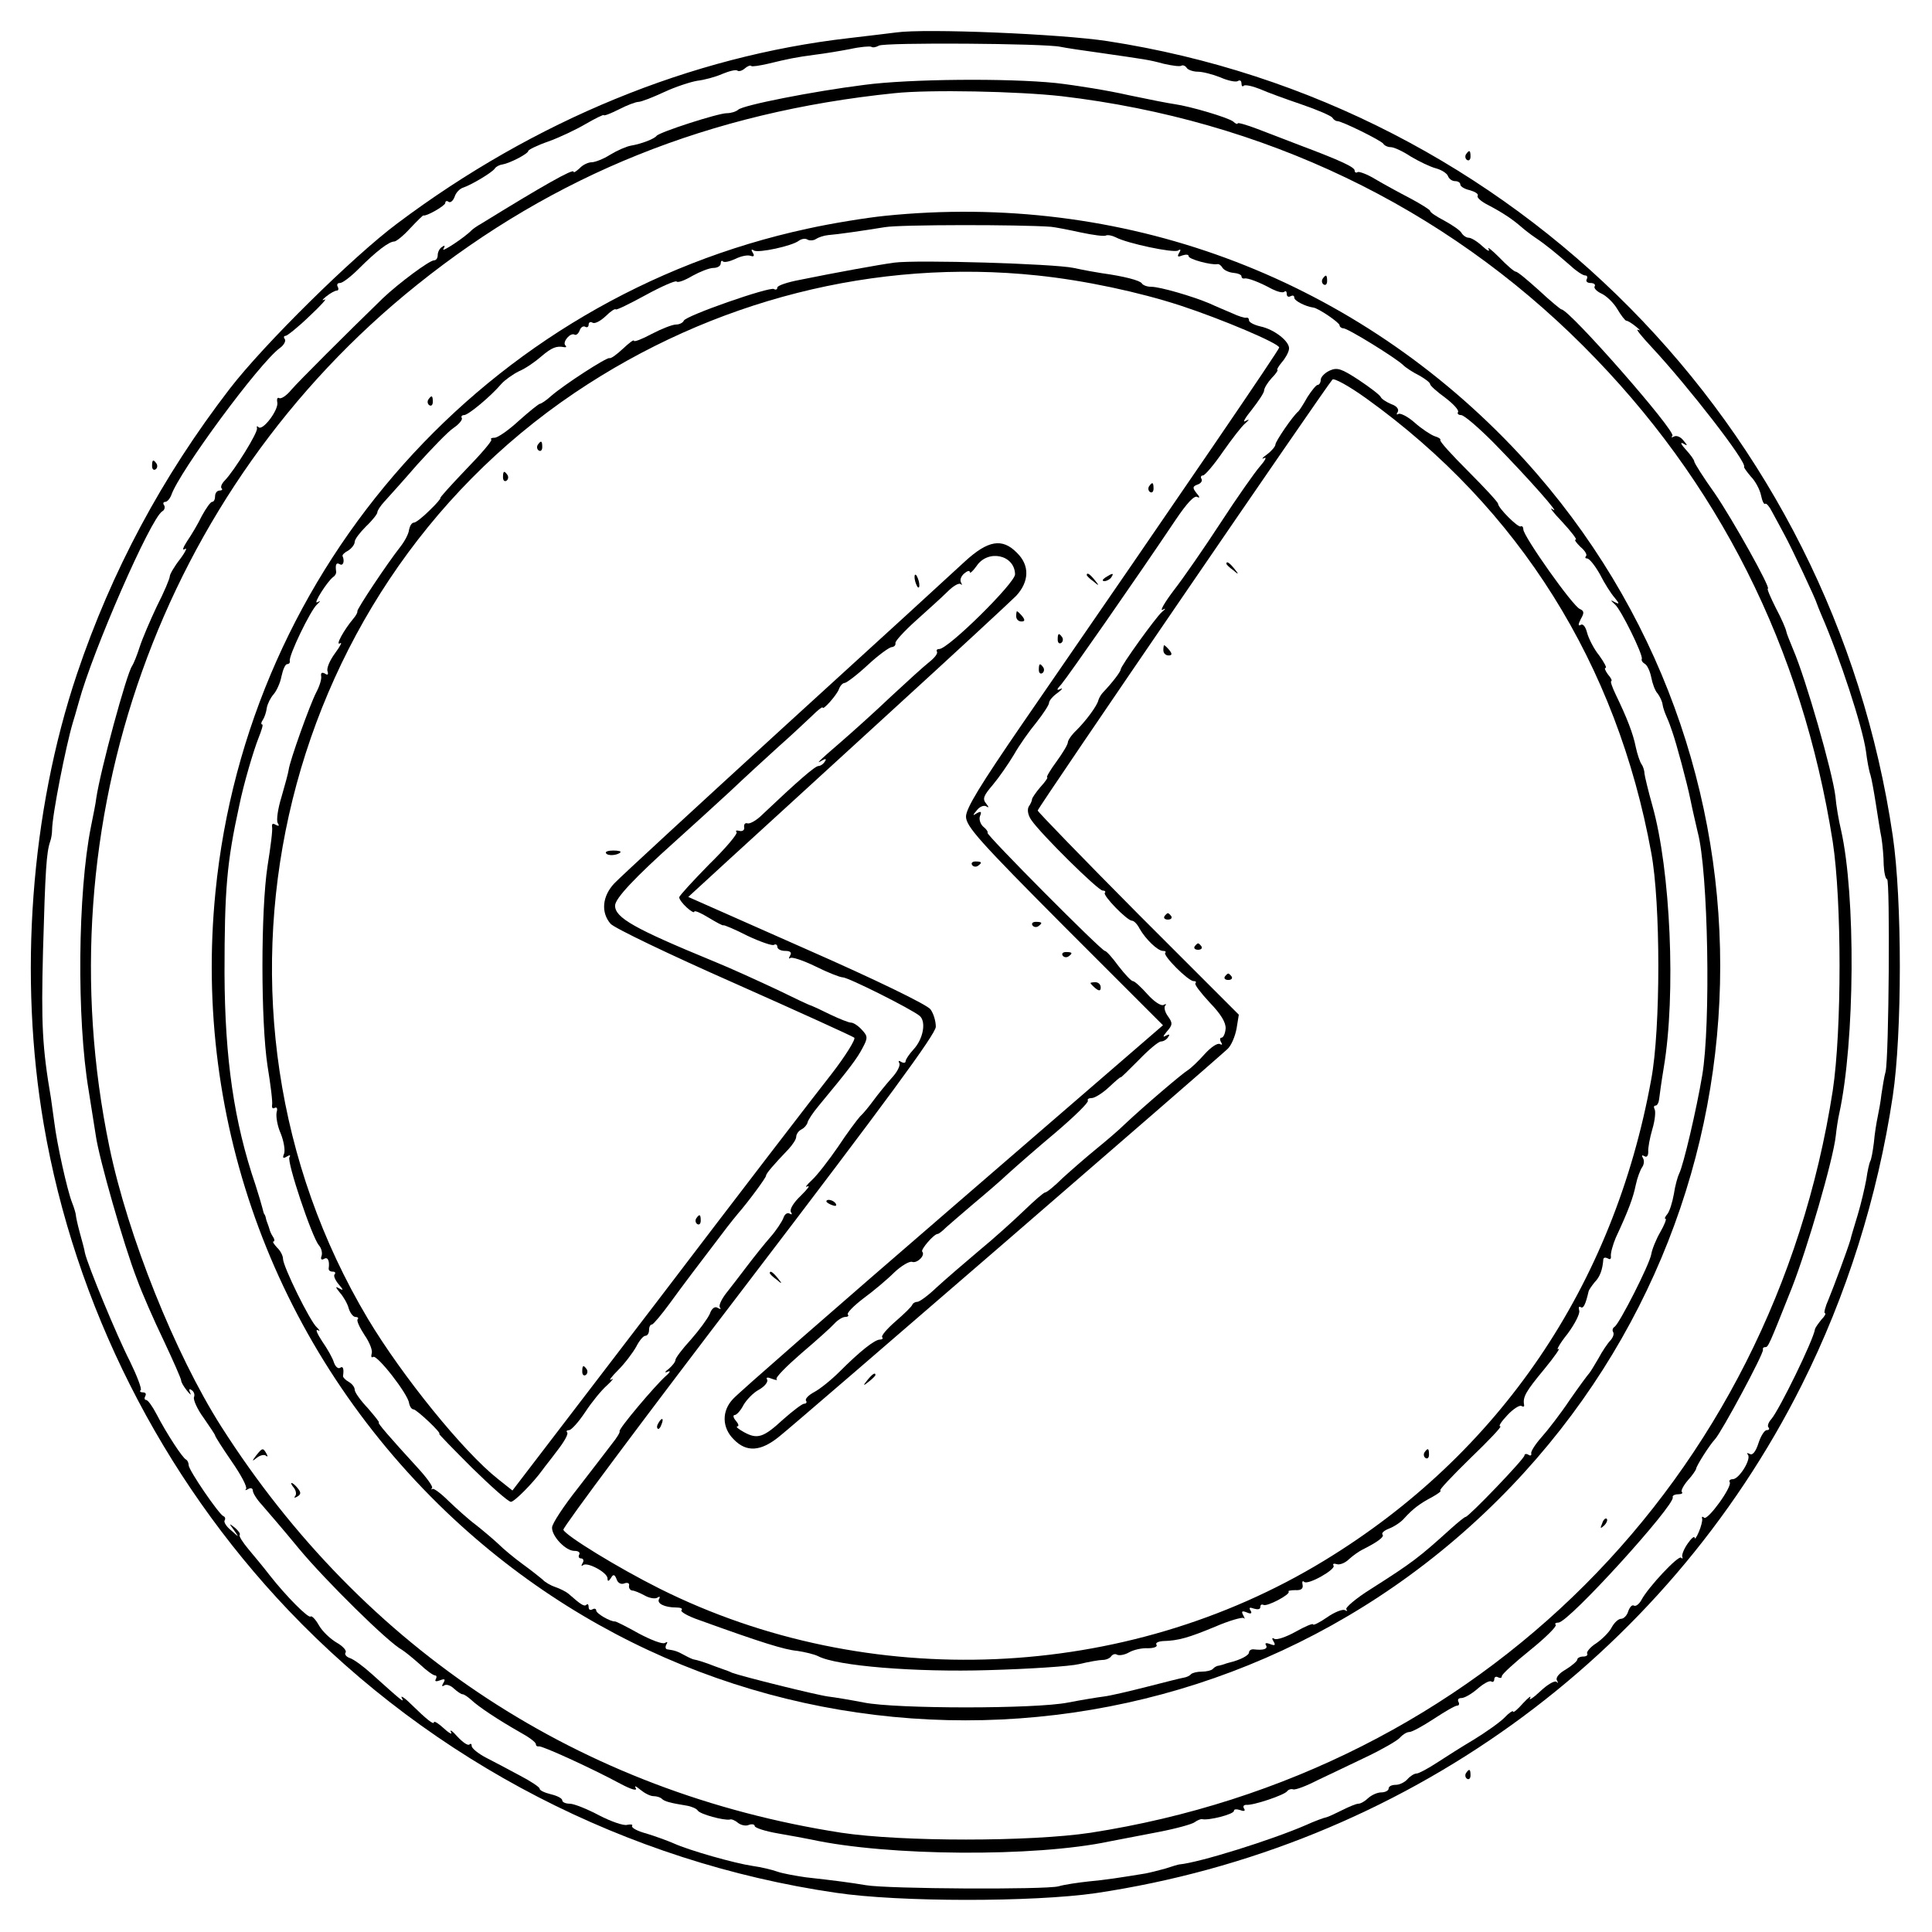
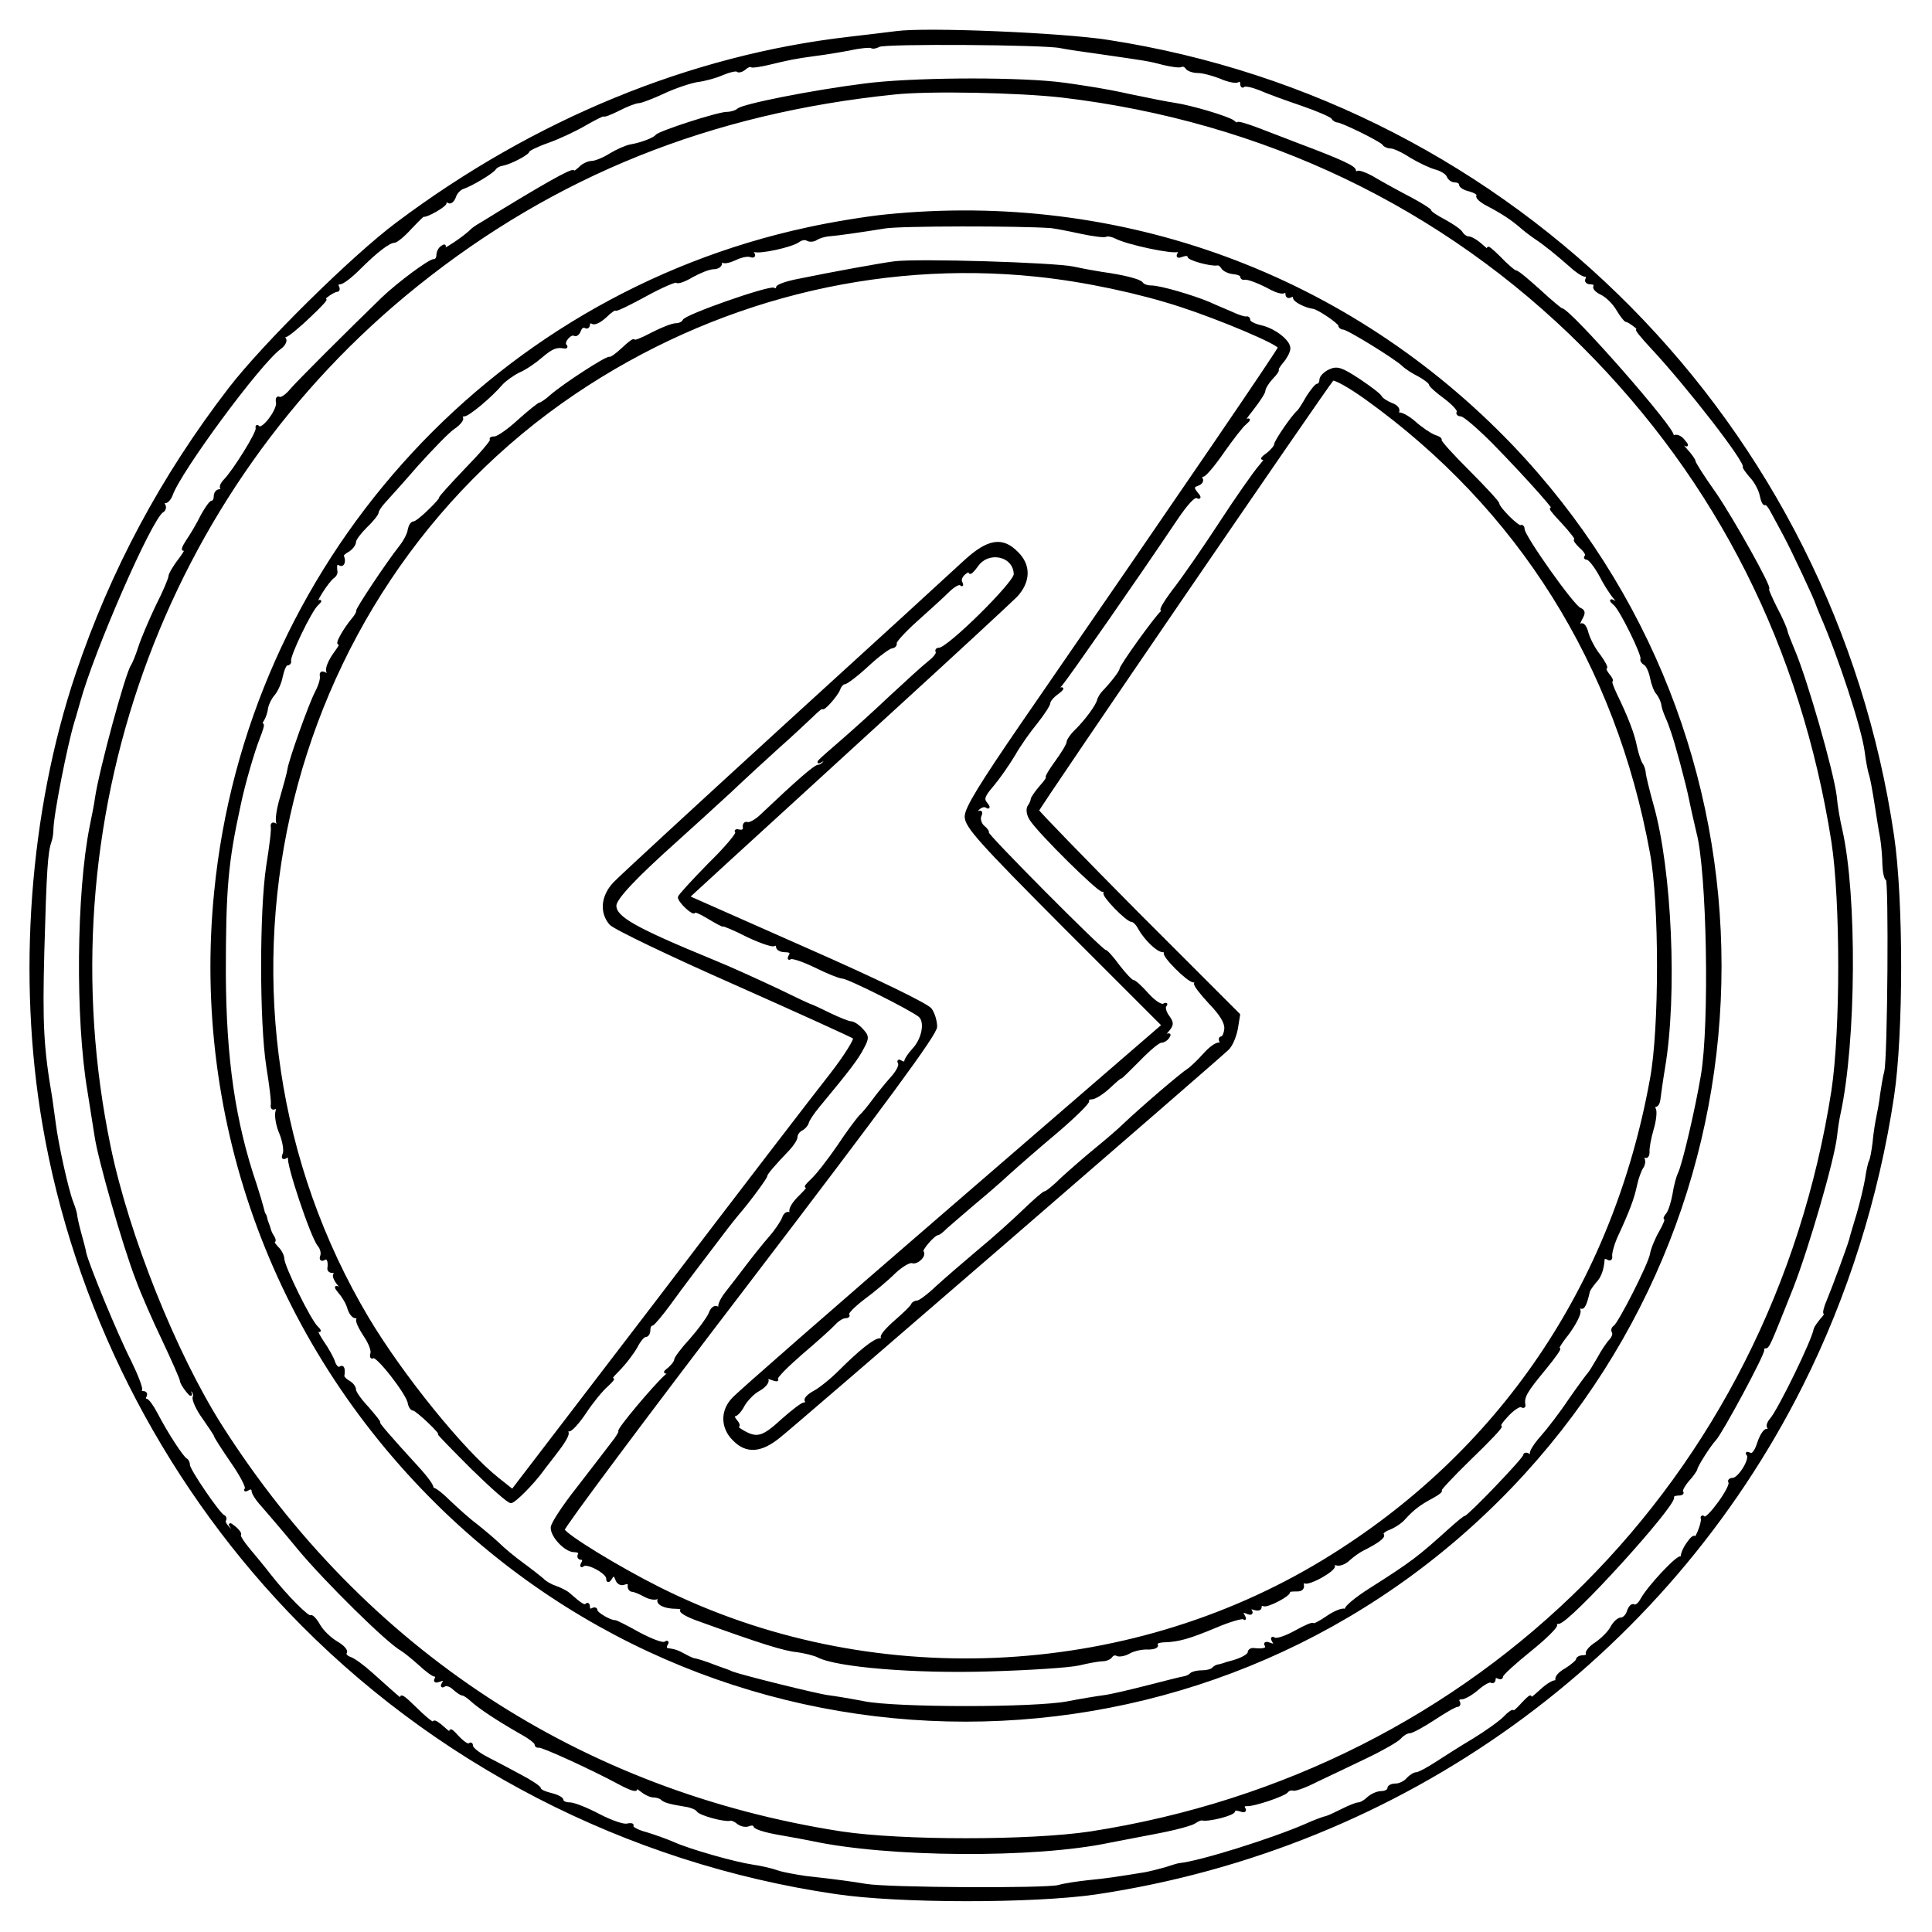
- <svg xmlns="http://www.w3.org/2000/svg" version="1.0" width="512pt" height="512pt" viewBox="0 0 512 512" preserveAspectRatio="xMidYMid meet">
-   <g transform="translate(0,512) scale(0.1,-0.1)" fill="#000000" stroke="none">
+ <svg xmlns="http://www.w3.org/2000/svg" width="512" height="512" viewBox="0 0 512 512" preserveAspectRatio="xMidYMid meet">
+   <g transform="translate(0,512) scale(0.1,-0.1)" fill="#000000" stroke="#000000" stroke-width="7" stroke-linejoin="round" stroke-linecap="round" shape-rendering="geometricPrecision">
    <path d="M2375 5034 c-16 -2 -73 -9 -125 -15 -419 -48 -833 -218 -1197 -491 -118 -88 -354 -321 -444 -438 -180 -234 -313 -483 -405 -756 -123 -366 -155 -803 -88 -1194 82 -478 311 -933 649 -1288 382 -401 896 -667 1450 -748 166 -25 523 -25 689 -1 811 121 1507 621 1871 1347 118 235 201 498 241 765 25 166 25 521 0 690 -160 1088 -1003 1940 -2081 2106 -123 19 -483 34 -560 23z m435 -38 c14 -3 61 -10 105 -16 124 -18 128 -18 169 -29 22 -5 43 -8 47 -5 4 2 10 0 14 -6 3 -5 17 -10 29 -10 13 0 40 -7 60 -15 20 -9 41 -13 46 -10 6 4 10 1 10 -6 0 -7 3 -10 6 -6 4 3 23 -1 43 -9 20 -9 70 -27 111 -41 41 -14 78 -30 81 -35 3 -5 9 -9 13 -9 10 1 116 -51 122 -60 3 -5 12 -9 20 -9 8 0 32 -11 53 -25 22 -13 51 -27 66 -31 15 -4 29 -13 32 -20 3 -8 11 -14 19 -14 8 0 14 -4 14 -9 0 -5 11 -12 25 -15 14 -4 24 -10 21 -15 -3 -4 9 -15 27 -24 40 -21 65 -38 87 -57 9 -8 27 -22 39 -30 27 -18 55 -41 94 -75 15 -14 32 -25 38 -25 5 0 7 -4 4 -10 -3 -5 1 -10 10 -10 9 0 14 -4 11 -9 -3 -4 5 -13 18 -19 13 -6 32 -24 42 -41 10 -17 21 -31 24 -31 4 0 15 -7 26 -16 10 -8 13 -12 5 -8 -8 4 9 -17 37 -47 95 -102 252 -304 244 -316 -1 -2 7 -13 18 -26 12 -12 24 -35 27 -50 3 -15 8 -25 11 -22 3 2 11 -7 18 -21 8 -14 23 -43 34 -63 18 -33 82 -169 85 -181 1 -3 6 -16 12 -30 48 -110 109 -296 118 -361 3 -24 8 -52 12 -63 3 -10 9 -43 14 -75 5 -31 11 -72 15 -91 3 -19 6 -52 6 -72 1 -21 5 -38 9 -38 8 0 5 -473 -4 -510 -4 -14 -8 -41 -11 -60 -2 -19 -7 -46 -10 -60 -3 -14 -8 -44 -10 -68 -3 -24 -7 -46 -10 -50 -2 -4 -7 -25 -10 -47 -4 -22 -14 -65 -23 -95 -9 -30 -18 -59 -19 -65 -8 -27 -44 -124 -58 -158 -9 -20 -13 -37 -10 -37 4 0 0 -8 -9 -17 -8 -10 -16 -21 -17 -25 -4 -29 -95 -215 -116 -239 -8 -9 -11 -19 -7 -22 3 -4 1 -7 -5 -7 -6 0 -16 -16 -22 -35 -7 -22 -16 -33 -23 -28 -7 3 -9 3 -5 -2 10 -11 -23 -65 -40 -65 -7 0 -11 -4 -8 -8 7 -12 -59 -103 -68 -94 -4 4 -7 3 -5 -3 1 -5 -3 -21 -9 -35 -6 -14 -11 -21 -11 -15 -1 5 -9 -2 -18 -15 -10 -14 -16 -29 -15 -35 2 -5 1 -7 -3 -3 -7 7 -87 -78 -105 -112 -6 -11 -15 -18 -20 -15 -5 3 -11 -4 -15 -15 -3 -11 -12 -20 -19 -20 -7 0 -18 -10 -25 -23 -6 -12 -25 -31 -41 -42 -16 -10 -26 -23 -24 -27 3 -4 -2 -8 -10 -8 -9 0 -16 -4 -16 -8 0 -4 -14 -16 -30 -26 -18 -10 -28 -22 -24 -29 4 -7 3 -9 -1 -4 -5 4 -24 -7 -43 -25 -19 -18 -32 -26 -27 -18 4 8 -4 2 -19 -14 -14 -16 -26 -26 -26 -22 0 4 -11 -3 -23 -16 -13 -13 -50 -39 -81 -58 -32 -19 -76 -47 -99 -62 -23 -15 -47 -28 -53 -28 -6 0 -17 -7 -24 -15 -7 -8 -21 -15 -31 -15 -11 0 -19 -4 -19 -10 0 -5 -9 -10 -19 -10 -11 0 -26 -7 -35 -15 -8 -8 -20 -15 -26 -15 -6 0 -25 -8 -43 -17 -18 -9 -37 -18 -42 -19 -6 -1 -31 -10 -55 -21 -90 -39 -281 -99 -335 -104 -2 0 -19 -5 -37 -11 -18 -5 -42 -11 -53 -13 -67 -11 -106 -17 -150 -21 -27 -3 -63 -8 -80 -13 -35 -9 -451 -7 -510 3 -42 7 -79 12 -160 21 -27 4 -61 10 -75 15 -14 5 -43 12 -65 15 -48 7 -168 41 -210 60 -16 7 -49 19 -72 26 -23 6 -40 15 -38 20 3 4 -3 5 -13 3 -9 -3 -43 9 -74 25 -32 17 -67 31 -78 31 -11 0 -20 4 -20 9 0 5 -13 12 -30 16 -16 4 -30 10 -30 15 0 4 -24 20 -53 35 -28 15 -69 37 -89 47 -21 11 -38 25 -38 31 0 6 -3 7 -6 4 -4 -4 -18 6 -32 21 -13 15 -21 20 -17 12 5 -8 -4 -4 -18 9 -15 14 -27 21 -27 17 0 -8 -18 6 -62 49 -17 17 -28 23 -23 15 8 -15 -2 -6 -80 64 -22 20 -48 39 -58 42 -9 3 -15 10 -11 15 3 5 -8 17 -24 26 -17 10 -38 30 -47 46 -9 16 -19 26 -22 23 -6 -5 -64 53 -108 109 -16 21 -42 52 -57 70 -15 18 -25 34 -23 37 3 3 -3 11 -12 19 -17 13 -17 13 -3 -6 14 -20 14 -20 -7 -1 -13 10 -20 22 -18 26 3 5 2 10 -3 12 -12 5 -92 122 -92 135 0 6 -3 13 -7 15 -9 4 -51 68 -78 120 -11 21 -23 38 -28 38 -4 0 -5 5 -2 10 3 6 1 10 -6 10 -7 0 -10 3 -6 6 3 4 -10 38 -29 77 -34 66 -112 255 -119 287 -1 8 -8 33 -14 55 -6 22 -10 42 -10 45 0 3 -4 18 -10 33 -13 33 -40 155 -47 212 -3 22 -7 51 -9 65 -23 134 -26 196 -21 390 6 214 9 261 19 290 3 8 5 22 5 30 0 39 37 225 55 285 2 6 9 30 16 55 37 136 190 486 221 505 6 3 8 11 5 16 -4 5 -2 9 3 9 5 0 12 8 16 18 21 62 233 350 288 390 10 7 16 18 13 23 -4 5 -3 9 2 9 4 0 33 23 63 52 30 28 48 48 40 44 -8 -4 -6 0 4 8 11 9 24 16 29 16 4 0 5 5 2 10 -3 6 -1 10 6 10 7 0 29 17 50 38 47 47 80 72 94 72 5 0 25 16 42 35 18 19 34 35 35 34 8 -3 58 26 58 33 0 5 4 7 9 3 5 -3 12 3 16 14 3 10 13 21 23 24 21 7 75 39 83 50 3 5 12 10 20 11 22 4 69 29 69 36 0 3 24 15 53 25 28 10 73 31 100 47 26 15 47 25 47 23 0 -3 18 4 40 15 21 11 45 20 52 20 7 0 38 12 68 26 30 14 70 27 88 30 18 2 48 10 66 18 19 8 37 12 40 9 3 -3 12 -1 19 5 8 7 16 10 18 7 3 -2 22 1 44 6 54 13 72 17 125 24 25 3 67 10 93 15 27 6 52 8 56 6 4 -3 13 -1 20 3 14 9 440 6 481 -3z" />
    <path d="M2290 4895 c-135 -17 -323 -54 -334 -66 -6 -5 -19 -9 -30 -9 -23 0 -178 -50 -186 -60 -6 -8 -39 -21 -68 -26 -12 -2 -37 -13 -55 -24 -17 -11 -40 -20 -49 -20 -9 0 -24 -7 -32 -16 -9 -8 -16 -13 -16 -9 0 9 -83 -38 -245 -138 -11 -6 -22 -14 -25 -17 -18 -19 -82 -61 -75 -50 5 9 4 11 -3 6 -7 -4 -12 -14 -12 -22 0 -8 -4 -14 -10 -14 -12 0 -94 -61 -135 -100 -100 -97 -223 -220 -243 -243 -12 -15 -27 -25 -32 -22 -5 3 -7 -3 -5 -12 3 -20 -39 -76 -50 -65 -4 4 -5 3 -4 -3 3 -11 -60 -112 -85 -138 -8 -8 -12 -17 -9 -21 4 -3 1 -6 -5 -6 -7 0 -12 -7 -12 -15 0 -8 -3 -15 -8 -15 -4 0 -16 -17 -27 -37 -10 -21 -28 -51 -39 -67 -11 -17 -14 -26 -6 -21 7 5 2 -7 -13 -27 -15 -19 -27 -40 -27 -45 0 -6 -15 -42 -34 -79 -18 -38 -39 -87 -46 -109 -7 -22 -16 -44 -20 -50 -14 -19 -84 -276 -95 -351 -1 -11 -8 -45 -14 -75 -35 -175 -38 -509 -6 -699 8 -52 17 -106 19 -120 8 -58 74 -290 109 -380 13 -36 45 -109 71 -163 25 -53 46 -101 46 -105 0 -5 7 -17 16 -28 8 -10 12 -13 8 -5 -4 9 -3 12 4 7 6 -4 9 -12 6 -19 -2 -7 9 -32 26 -55 16 -23 30 -44 30 -46 0 -3 20 -34 44 -69 25 -36 42 -68 38 -73 -4 -4 -1 -4 6 0 6 4 12 2 12 -4 0 -7 11 -24 24 -38 13 -15 58 -67 99 -117 69 -83 236 -248 272 -267 8 -5 29 -22 47 -38 18 -17 36 -30 41 -30 4 0 5 -4 2 -10 -4 -6 1 -7 11 -3 13 5 15 3 9 -7 -5 -8 -4 -11 3 -6 6 3 17 -1 25 -9 9 -8 19 -15 23 -15 4 0 14 -7 23 -15 19 -18 70 -52 128 -85 24 -13 43 -27 43 -32 0 -4 3 -7 8 -6 8 2 136 -56 216 -99 28 -15 45 -20 41 -12 -5 8 0 6 12 -4 11 -9 26 -17 35 -17 8 0 18 -3 22 -7 7 -7 22 -11 65 -18 13 -2 27 -8 30 -13 6 -10 70 -27 85 -24 4 2 14 -2 22 -9 8 -6 21 -9 29 -5 8 3 15 1 15 -3 0 -5 28 -14 63 -20 34 -6 73 -13 87 -16 202 -44 592 -47 790 -5 25 5 83 16 130 25 47 9 90 21 96 26 7 5 16 9 20 8 17 -4 84 13 84 22 0 5 7 5 17 2 10 -4 14 -2 10 4 -4 6 -1 10 6 10 18 -2 101 26 108 36 3 4 10 7 16 5 6 -2 35 9 64 24 30 14 88 42 130 62 42 20 82 43 89 51 7 8 18 15 25 15 7 0 36 16 65 35 29 19 56 35 62 35 5 0 6 5 3 10 -3 6 0 10 8 10 8 0 27 11 42 24 16 14 32 23 37 20 4 -3 8 0 8 6 0 6 5 8 10 5 6 -3 10 -2 10 3 0 5 34 36 75 69 41 33 71 63 68 67 -4 3 0 6 7 6 27 0 309 311 303 332 -2 4 5 8 14 8 9 0 14 3 10 6 -3 3 4 17 16 31 12 13 22 28 22 31 1 8 35 62 50 78 17 18 130 228 127 237 -1 4 1 7 6 7 8 0 9 2 71 158 41 105 109 338 116 402 2 19 6 45 9 58 42 193 44 579 5 752 -6 25 -13 65 -15 90 -8 65 -78 310 -112 389 -8 20 -17 41 -18 47 -1 7 -13 35 -28 63 -14 28 -24 51 -21 51 9 0 -93 183 -141 253 -30 42 -54 80 -54 84 0 4 -10 18 -22 31 -13 14 -16 21 -8 17 13 -8 13 -6 1 8 -7 9 -18 14 -25 10 -6 -3 -8 -3 -4 2 11 11 -273 335 -294 335 -2 0 -29 22 -59 50 -30 27 -57 50 -62 50 -4 0 -24 17 -44 38 -20 20 -33 30 -28 22 4 -8 -3 -5 -17 8 -13 12 -29 22 -36 22 -6 0 -15 6 -19 13 -4 7 -25 21 -45 32 -21 11 -38 22 -38 26 0 3 -24 18 -52 33 -29 15 -71 38 -93 51 -21 13 -43 21 -47 19 -4 -3 -8 -1 -8 4 0 9 -36 26 -145 67 -33 13 -84 32 -112 43 -29 11 -53 18 -53 15 0 -3 -6 -1 -12 5 -15 11 -113 40 -155 46 -15 2 -71 13 -123 24 -52 12 -139 26 -192 32 -127 13 -388 11 -508 -5z m524 -30 c534 -63 1011 -291 1382 -662 358 -358 580 -799 661 -1314 24 -158 24 -499 0 -659 -160 -1031 -936 -1807 -1967 -1967 -160 -24 -500 -24 -660 0 -691 107 -1266 484 -1644 1077 -122 192 -247 504 -296 740 -178 858 137 1742 815 2285 364 292 777 458 1265 508 93 10 329 5 444 -8z" />
    <path d="M2345 4548 c-49 -5 -142 -20 -205 -34 -848 -183 -1484 -896 -1569 -1758 -61 -613 163 -1213 611 -1642 799 -763 2058 -733 2824 68 737 772 737 1984 0 2756 -433 452 -1035 674 -1661 610z m440 -29 c11 -1 47 -8 79 -15 33 -7 63 -11 67 -8 5 2 16 0 26 -5 30 -16 153 -42 165 -35 7 5 8 2 3 -6 -6 -10 -4 -12 8 -7 10 3 17 3 17 -2 0 -8 60 -24 76 -21 4 1 10 -3 14 -10 4 -6 17 -12 28 -13 12 -1 22 -5 22 -9 0 -4 3 -7 8 -6 9 2 40 -10 73 -28 14 -7 29 -11 33 -7 3 3 6 1 6 -6 0 -7 5 -9 10 -6 6 3 10 2 10 -4 0 -8 29 -23 50 -26 13 -1 70 -40 70 -47 0 -4 5 -8 10 -8 12 0 138 -78 158 -97 8 -8 27 -20 43 -28 16 -9 29 -19 29 -23 0 -4 18 -20 40 -36 21 -16 37 -33 34 -38 -3 -4 1 -8 8 -8 8 0 46 -33 85 -72 97 -99 182 -196 158 -178 -11 8 0 -7 25 -33 24 -26 40 -47 36 -47 -5 0 1 -8 12 -19 12 -10 19 -21 15 -25 -3 -3 -2 -6 3 -6 6 0 21 -19 34 -42 12 -24 30 -52 39 -62 13 -16 13 -18 1 -12 -13 7 -13 6 0 -6 16 -14 74 -132 71 -144 -2 -4 2 -10 9 -14 6 -4 13 -20 16 -35 3 -16 10 -36 17 -43 6 -8 12 -21 13 -29 1 -8 6 -22 10 -31 4 -9 8 -19 9 -22 1 -3 4 -12 7 -20 10 -28 39 -135 48 -180 5 -25 14 -63 19 -85 28 -103 35 -511 12 -645 -15 -90 -50 -239 -61 -260 -4 -8 -11 -33 -14 -54 -4 -22 -11 -45 -17 -53 -6 -7 -9 -13 -5 -13 3 0 -3 -16 -14 -35 -11 -19 -22 -46 -24 -59 -5 -28 -84 -183 -97 -192 -5 -3 -7 -9 -4 -14 3 -5 0 -14 -7 -22 -7 -7 -22 -29 -32 -48 -11 -19 -22 -37 -25 -40 -3 -3 -26 -34 -51 -70 -24 -36 -58 -80 -75 -99 -16 -18 -29 -38 -27 -43 1 -5 -2 -7 -8 -3 -5 3 -10 2 -10 -2 0 -9 -148 -163 -156 -163 -3 0 -21 -15 -40 -32 -84 -76 -101 -89 -211 -159 -40 -25 -69 -50 -65 -54 4 -5 2 -5 -4 -2 -6 3 -27 -5 -47 -19 -20 -14 -37 -22 -37 -19 0 4 -21 -5 -46 -19 -25 -14 -51 -23 -57 -19 -6 4 -7 1 -2 -7 6 -10 4 -12 -9 -7 -10 4 -15 3 -11 -3 6 -10 -7 -14 -32 -11 -7 1 -13 -3 -13 -8 0 -8 -23 -20 -52 -27 -5 -1 -10 -3 -13 -4 -3 -1 -9 -3 -14 -4 -5 0 -13 -4 -17 -9 -4 -4 -17 -7 -29 -7 -12 0 -25 -3 -29 -7 -3 -4 -12 -8 -19 -9 -7 -1 -50 -12 -97 -24 -47 -12 -98 -24 -115 -26 -16 -2 -59 -9 -95 -16 -86 -17 -454 -17 -540 0 -36 7 -78 14 -95 16 -31 4 -228 53 -255 63 -8 4 -17 7 -20 8 -3 1 -14 5 -25 9 -25 10 -48 17 -55 18 -3 0 -14 5 -25 11 -20 11 -26 13 -46 16 -5 0 -7 6 -3 13 4 7 3 8 -4 4 -6 -4 -37 8 -69 25 -32 18 -60 32 -63 32 -12 -1 -50 21 -50 29 0 5 -5 6 -10 3 -6 -3 -10 -1 -10 6 0 7 -3 10 -6 6 -6 -5 -14 0 -47 29 -7 6 -23 14 -35 18 -12 4 -28 13 -34 20 -7 6 -31 25 -53 41 -22 16 -51 40 -65 54 -14 13 -40 35 -59 50 -19 14 -51 43 -72 63 -20 20 -40 35 -43 32 -3 -2 -4 -1 -1 3 3 3 -14 27 -38 53 -75 82 -108 120 -103 120 3 0 -11 17 -29 38 -19 20 -35 42 -35 49 0 7 -7 16 -16 21 -9 5 -15 12 -15 15 3 20 0 28 -8 22 -5 -3 -12 3 -16 14 -3 11 -17 36 -31 56 -13 20 -19 33 -12 30 7 -4 6 -1 -2 7 -18 15 -90 162 -90 182 0 8 -7 22 -16 30 -8 9 -13 16 -9 16 3 0 3 6 -2 13 -4 6 -8 15 -9 20 -1 4 -3 9 -4 12 -1 3 -4 10 -5 15 -1 6 -3 11 -5 13 -1 1 -3 9 -5 17 -2 8 -10 35 -18 60 -57 167 -81 334 -82 560 0 224 6 294 39 445 12 59 38 146 51 179 8 20 13 36 10 36 -4 0 -3 6 2 13 4 6 9 21 10 31 2 11 10 27 18 36 8 9 18 31 21 48 4 18 10 32 15 32 5 0 8 4 7 8 -4 13 55 135 72 150 10 10 11 11 1 6 -13 -7 26 55 42 67 5 3 8 9 8 13 -3 20 0 26 9 21 9 -6 14 7 8 21 -2 3 5 10 15 15 9 6 17 16 17 23 0 7 14 25 30 41 17 16 30 33 30 37 0 5 8 17 18 28 9 10 49 54 87 98 39 43 82 88 97 98 15 10 24 22 22 26 -3 4 0 8 6 8 11 0 70 49 99 83 9 10 30 25 46 33 17 7 43 25 59 39 28 24 41 29 61 25 6 -1 7 1 3 5 -8 9 14 35 25 28 4 -2 10 3 13 11 3 9 10 13 15 10 5 -3 9 0 9 6 0 6 5 8 10 5 6 -4 21 4 35 17 13 13 25 21 27 18 2 -2 37 15 79 38 42 23 79 39 82 36 3 -4 22 3 42 15 20 11 45 21 56 21 10 0 19 5 19 12 0 6 3 9 6 5 4 -3 18 0 33 7 14 7 32 11 40 8 9 -3 11 0 6 8 -5 8 -4 11 3 6 12 -7 101 12 119 26 7 5 17 7 23 3 5 -3 16 -3 23 2 6 4 21 9 32 10 26 2 88 11 150 21 40 7 358 7 440 1z" />
    <path d="M2370 4424 c-38 -5 -159 -27 -252 -46 -32 -6 -58 -15 -58 -20 0 -5 -4 -7 -9 -4 -11 7 -235 -71 -239 -84 -2 -5 -11 -10 -20 -10 -10 0 -38 -11 -65 -25 -26 -14 -47 -22 -47 -18 0 4 -13 -6 -29 -21 -16 -15 -32 -27 -36 -25 -8 2 -118 -69 -154 -100 -13 -12 -27 -21 -30 -21 -3 0 -28 -20 -56 -45 -27 -25 -56 -45 -64 -45 -8 0 -12 -2 -9 -5 3 -3 -28 -39 -68 -80 -39 -41 -70 -75 -67 -75 2 0 -10 -15 -28 -32 -18 -18 -37 -33 -42 -33 -6 0 -11 -9 -13 -19 -1 -11 -12 -31 -23 -45 -34 -43 -116 -166 -114 -171 1 -3 -4 -12 -11 -20 -25 -30 -48 -72 -35 -65 7 5 1 -7 -13 -26 -14 -19 -23 -40 -20 -48 3 -9 0 -11 -7 -6 -8 4 -11 2 -10 -6 2 -8 -4 -27 -13 -44 -17 -33 -70 -181 -73 -205 -1 -8 -10 -41 -19 -72 -10 -32 -14 -63 -10 -69 5 -8 3 -9 -5 -5 -8 5 -11 3 -10 -5 2 -8 -4 -54 -12 -104 -18 -118 -18 -412 0 -530 8 -49 14 -96 12 -104 -1 -7 2 -10 7 -7 6 3 8 -2 5 -12 -2 -11 2 -36 11 -56 8 -20 12 -44 9 -53 -5 -12 -3 -14 7 -8 8 5 11 4 7 -2 -7 -12 59 -210 78 -233 7 -8 10 -21 7 -29 -3 -8 0 -11 7 -7 10 6 15 -6 12 -26 0 -5 4 -8 11 -8 6 0 8 -3 5 -7 -4 -3 1 -15 10 -26 13 -15 14 -18 3 -12 -12 7 -12 5 1 -11 9 -10 20 -29 23 -41 4 -13 12 -23 18 -23 6 0 9 -3 6 -6 -4 -3 5 -22 18 -42 14 -20 22 -42 19 -49 -2 -8 -1 -12 4 -9 10 7 92 -98 95 -122 2 -10 7 -17 12 -17 9 -1 77 -65 68 -65 -2 0 37 -40 87 -90 50 -49 96 -90 103 -90 9 0 58 49 84 85 4 6 22 28 39 51 18 23 30 44 26 48 -3 3 -1 6 5 6 6 0 25 21 43 48 17 26 43 58 58 71 14 13 19 20 11 15 -8 -4 0 7 18 25 18 18 39 46 48 62 8 16 19 29 24 29 6 0 10 7 10 15 0 8 3 15 8 15 4 1 25 26 47 56 34 47 75 101 152 202 10 13 23 29 28 35 28 32 75 96 75 101 0 6 19 28 60 71 11 12 20 26 20 32 0 7 6 16 14 20 8 4 15 13 16 18 1 6 14 26 30 45 83 100 102 126 116 153 14 26 14 31 -2 48 -9 10 -22 19 -29 19 -6 0 -31 10 -56 22 -24 12 -46 22 -49 23 -3 0 -43 19 -90 42 -47 22 -123 57 -170 76 -209 86 -260 115 -260 147 0 19 53 75 159 170 40 36 105 95 145 132 39 37 98 91 130 120 33 29 72 66 88 81 15 15 28 25 28 22 0 -9 36 31 43 48 3 9 10 17 15 17 5 0 33 21 62 48 28 26 57 47 63 47 7 1 11 5 10 11 -1 5 24 32 54 59 31 28 69 62 84 77 15 15 30 24 35 20 4 -4 4 -2 1 4 -4 7 0 17 8 24 8 7 15 9 15 4 0 -5 8 2 18 16 30 45 101 30 102 -22 0 -23 -177 -198 -201 -198 -6 0 -8 -3 -6 -7 3 -5 -7 -17 -21 -28 -14 -11 -59 -52 -101 -91 -42 -40 -101 -93 -131 -119 -65 -56 -69 -61 -51 -50 9 5 12 4 7 -3 -4 -7 -12 -12 -17 -12 -9 0 -55 -40 -150 -130 -14 -14 -32 -24 -38 -22 -6 2 -10 -2 -9 -10 2 -7 -4 -12 -12 -10 -8 2 -12 1 -8 -3 4 -4 -29 -43 -73 -86 -43 -44 -79 -83 -79 -87 0 -5 9 -17 20 -27 11 -10 20 -15 20 -11 0 4 17 -3 38 -16 20 -12 38 -22 39 -20 2 1 31 -11 64 -28 34 -16 66 -27 70 -24 5 3 9 0 9 -5 0 -6 9 -11 21 -11 13 0 18 -4 13 -12 -4 -7 -4 -10 0 -7 4 4 34 -6 67 -22 32 -16 65 -29 72 -29 15 0 182 -84 204 -102 18 -15 10 -61 -16 -89 -12 -13 -21 -27 -21 -31 0 -5 -5 -6 -12 -2 -6 4 -8 3 -5 -3 4 -6 -5 -24 -21 -41 -15 -17 -36 -43 -47 -58 -11 -15 -27 -35 -36 -43 -8 -9 -35 -45 -58 -80 -24 -35 -55 -75 -69 -88 -15 -14 -20 -21 -12 -17 8 3 0 -7 -18 -25 -19 -18 -30 -36 -26 -43 4 -6 3 -8 -4 -4 -6 3 -13 -2 -16 -12 -4 -10 -19 -33 -34 -50 -15 -17 -43 -52 -62 -77 -19 -25 -45 -59 -57 -74 -12 -16 -19 -32 -15 -36 4 -5 1 -5 -6 -1 -7 5 -16 -1 -21 -16 -6 -13 -28 -43 -50 -68 -23 -25 -41 -49 -41 -54 0 -5 -8 -15 -17 -23 -12 -9 -13 -12 -3 -8 8 4 6 -2 -6 -12 -29 -26 -126 -141 -122 -146 2 -2 -7 -17 -20 -33 -12 -16 -53 -69 -90 -117 -38 -48 -69 -95 -69 -105 -1 -23 36 -62 59 -62 11 0 16 -4 13 -10 -3 -5 -1 -10 5 -10 6 0 8 -6 4 -12 -4 -7 -4 -10 1 -6 10 10 65 -19 65 -35 0 -9 3 -8 9 1 6 11 10 10 15 -3 3 -10 12 -15 21 -11 8 3 14 0 12 -6 -1 -7 3 -12 8 -13 6 0 20 -6 33 -13 12 -7 28 -10 34 -6 6 4 8 3 5 -3 -8 -12 14 -23 45 -23 12 0 18 -3 14 -7 -4 -4 17 -16 46 -26 166 -60 227 -79 261 -82 20 -3 45 -9 55 -14 49 -26 257 -43 452 -37 107 3 215 10 240 16 25 6 53 11 62 11 10 0 20 5 23 10 4 5 10 7 15 4 5 -3 20 -1 32 6 12 7 35 12 50 11 16 0 26 4 23 9 -4 5 4 9 17 10 41 1 68 9 138 38 37 16 72 26 76 23 4 -4 3 -1 -1 7 -6 11 -4 13 9 8 11 -5 15 -3 10 5 -5 8 -2 9 9 5 10 -3 17 -2 17 4 0 6 3 8 8 6 9 -6 73 28 67 35 -3 2 5 4 18 4 15 -1 21 4 19 14 -2 8 0 12 4 8 9 -10 85 33 78 43 -3 5 1 6 8 4 8 -3 23 3 33 13 11 10 27 21 35 25 40 20 59 34 54 40 -4 4 4 11 17 16 13 5 32 17 41 28 23 25 40 38 74 56 16 9 25 16 21 17 -5 0 31 38 79 85 49 47 85 85 80 85 -6 0 3 13 19 30 15 16 32 27 37 24 5 -3 8 -2 7 3 -4 21 5 36 53 94 28 34 45 59 38 54 -7 -5 3 14 24 40 20 27 34 55 31 62 -2 8 -1 12 4 9 7 -5 13 7 21 42 1 4 8 14 16 24 14 14 21 33 23 61 1 5 6 5 12 2 6 -4 9 -1 8 6 -1 8 5 30 13 49 34 73 46 106 53 140 4 19 12 40 17 47 5 7 6 18 2 24 -4 7 -3 9 4 5 6 -4 10 1 10 11 -1 10 4 37 11 61 7 23 9 47 6 52 -3 6 -2 10 2 10 5 0 9 8 10 18 1 9 6 46 12 82 33 195 18 525 -30 695 -11 39 -20 77 -21 85 0 8 -4 20 -8 25 -4 6 -11 26 -15 45 -7 36 -24 79 -53 139 -9 19 -15 35 -12 36 3 1 -1 9 -9 18 -7 10 -10 17 -6 17 4 0 -4 15 -17 33 -14 17 -28 45 -32 60 -4 16 -11 25 -17 21 -7 -4 -7 1 0 15 10 17 9 22 -2 27 -18 6 -150 193 -150 211 0 6 -3 10 -7 8 -7 -4 -60 49 -60 60 0 4 -35 42 -79 86 -43 43 -77 80 -74 83 2 2 -4 7 -15 10 -11 4 -35 20 -53 36 -18 16 -38 26 -43 23 -5 -3 -6 -1 -2 5 4 7 -2 16 -17 21 -14 6 -26 14 -28 19 -2 5 -28 25 -58 45 -46 30 -57 34 -77 25 -13 -6 -24 -17 -24 -25 0 -7 -4 -13 -8 -13 -4 0 -16 -15 -27 -32 -10 -18 -21 -35 -24 -38 -15 -12 -61 -80 -61 -88 0 -5 -10 -17 -22 -26 -13 -9 -16 -14 -8 -10 8 4 3 -6 -11 -22 -14 -16 -61 -83 -104 -149 -43 -66 -99 -147 -124 -179 -25 -33 -38 -56 -30 -52 9 5 9 3 -2 -6 -16 -14 -109 -143 -109 -152 0 -6 -23 -36 -46 -60 -6 -6 -11 -15 -13 -21 -3 -15 -33 -55 -58 -80 -13 -12 -23 -27 -23 -32 0 -6 -14 -29 -30 -51 -17 -23 -28 -42 -25 -42 3 0 -5 -12 -18 -26 -12 -14 -22 -29 -22 -32 0 -4 -4 -13 -9 -20 -4 -8 -2 -22 7 -35 25 -37 177 -187 189 -187 6 0 9 -3 6 -6 -7 -6 59 -74 72 -74 5 0 14 -9 20 -21 16 -28 48 -59 62 -59 6 0 9 -2 6 -5 -7 -7 61 -75 75 -75 6 0 8 -2 5 -6 -3 -3 14 -25 38 -51 30 -31 43 -53 42 -69 -1 -13 -6 -24 -11 -24 -4 0 -5 -5 -1 -12 4 -6 3 -8 -3 -5 -6 4 -24 -8 -41 -27 -16 -18 -36 -37 -44 -42 -15 -9 -116 -95 -168 -144 -14 -14 -48 -43 -75 -65 -27 -22 -67 -57 -89 -77 -21 -21 -42 -38 -46 -38 -4 0 -29 -22 -56 -48 -27 -26 -80 -74 -119 -106 -38 -32 -89 -76 -112 -97 -23 -22 -46 -39 -52 -39 -5 0 -11 -3 -13 -7 -1 -5 -22 -25 -45 -45 -23 -20 -39 -39 -35 -42 3 -3 0 -6 -6 -6 -14 0 -53 -31 -107 -85 -22 -22 -52 -46 -67 -54 -15 -8 -25 -18 -22 -23 3 -4 1 -8 -5 -8 -5 0 -30 -19 -56 -42 -52 -48 -68 -53 -104 -33 -14 8 -22 14 -17 15 5 0 3 7 -4 15 -7 8 -8 15 -3 15 5 0 16 12 23 26 8 14 26 33 41 41 16 9 25 21 22 27 -4 6 1 7 13 2 10 -4 16 -4 12 -1 -4 4 26 34 65 68 40 34 79 69 88 79 9 10 22 18 29 18 7 0 10 3 7 6 -4 4 15 23 41 43 26 19 63 50 82 69 19 18 40 30 47 28 13 -5 36 17 27 27 -5 5 31 47 41 47 3 0 13 8 23 18 10 9 43 37 72 62 30 25 72 61 92 80 21 19 78 69 127 110 48 41 86 78 84 83 -2 4 2 7 10 7 8 0 29 13 46 29 17 16 31 28 31 26 0 -2 21 19 48 46 26 27 52 49 59 49 6 0 15 5 19 12 5 7 3 8 -7 3 -8 -5 -7 -1 3 11 16 18 16 23 3 41 -8 11 -11 24 -7 28 4 5 2 5 -4 2 -7 -4 -26 9 -43 28 -17 19 -34 35 -39 35 -4 0 -21 18 -38 40 -16 22 -32 40 -36 40 -9 0 -316 309 -311 313 2 2 -3 10 -11 16 -8 7 -12 20 -9 28 5 12 3 14 -8 8 -12 -8 -12 -6 0 8 7 9 18 14 25 10 7 -5 7 -2 -1 8 -10 12 -6 21 18 49 16 19 41 55 56 80 14 25 41 63 60 86 18 23 33 46 33 51 0 6 10 18 23 27 12 9 15 14 7 10 -11 -5 -10 -1 3 13 17 20 197 278 303 436 29 43 49 65 57 60 7 -4 7 0 -2 10 -11 14 -11 18 3 23 9 3 13 10 10 15 -3 5 -1 9 4 9 5 0 29 28 53 63 24 34 50 68 59 75 12 11 12 12 0 6 -8 -5 0 9 18 31 17 22 32 44 32 50 0 6 9 21 20 33 12 12 18 22 15 22 -2 0 3 9 12 20 9 10 18 26 19 35 3 19 -38 52 -76 60 -17 4 -30 11 -30 16 0 5 -3 8 -7 7 -5 -1 -21 4 -38 12 -16 7 -43 18 -60 26 -45 19 -131 44 -154 44 -11 0 -22 4 -25 9 -5 8 -48 19 -106 27 -14 2 -47 8 -75 14 -52 11 -414 22 -475 14z m379 -34 c125 -13 270 -44 380 -80 107 -35 261 -100 261 -111 0 -6 -240 -358 -682 -999 -109 -159 -148 -222 -148 -244 0 -26 37 -67 261 -292 l261 -261 -559 -483 c-307 -265 -568 -493 -580 -507 -31 -32 -30 -77 2 -108 33 -34 71 -32 120 8 40 31 1152 993 1188 1027 10 9 20 33 24 54 l6 37 -267 267 c-146 147 -266 271 -266 274 0 7 763 1122 781 1142 4 5 44 -17 90 -50 405 -291 664 -704 755 -1204 25 -133 25 -467 0 -600 -99 -547 -402 -993 -867 -1276 -527 -321 -1209 -350 -1761 -74 -110 55 -250 141 -255 156 -2 6 219 302 492 659 364 477 495 655 495 674 0 15 -6 35 -14 46 -8 12 -146 79 -328 159 l-314 139 110 101 c61 56 251 229 421 385 171 156 322 296 338 312 35 38 36 81 2 114 -39 40 -77 33 -138 -23 -29 -27 -243 -223 -477 -436 -234 -214 -437 -401 -452 -417 -32 -34 -36 -77 -10 -107 9 -11 157 -82 327 -157 171 -76 314 -141 319 -145 4 -4 -23 -48 -61 -97 -38 -48 -244 -316 -457 -596 l-388 -507 -39 31 c-91 72 -253 272 -344 424 -492 825 -249 1916 548 2454 365 246 798 356 1226 311z" />
-     <path d="M1425 3941 c-3 -5 -2 -12 3 -15 5 -3 9 1 9 9 0 17 -3 19 -12 6z" />
-     <path d="M1333 3855 c0 -8 4 -12 9 -9 5 3 6 10 3 15 -9 13 -12 11 -12 -6z" />
-     <path d="M3045 3831 c-3 -5 -2 -12 3 -15 5 -3 9 1 9 9 0 17 -3 19 -12 6z" />
-     <path d="M3250 3626 c0 -2 8 -10 18 -17 15 -13 16 -12 3 4 -13 16 -21 21 -21 13z" />
-     <path d="M2424 3586 c1 -8 5 -18 8 -22 4 -3 5 1 4 10 -1 8 -5 18 -8 22 -4 3 -5 -1 -4 -10z" />
-     <path d="M2880 3596 c0 -2 8 -10 18 -17 15 -13 16 -12 3 4 -13 16 -21 21 -21 13z" />
-     <path d="M2930 3590 c-9 -6 -10 -10 -3 -10 6 0 15 5 18 10 8 12 4 12 -15 0z" />
-     <path d="M2693 3487 c0 -8 6 -14 14 -14 9 0 10 4 2 14 -6 7 -12 13 -14 13 -1 0 -2 -6 -2 -13z" />
-     <path d="M2803 3425 c0 -8 4 -12 9 -9 5 3 6 10 3 15 -9 13 -12 11 -12 -6z" />
-     <path d="M3083 3397 c0 -8 6 -14 14 -14 9 0 10 4 2 14 -6 7 -12 13 -14 13 -1 0 -2 -6 -2 -13z" />
-     <path d="M2753 3345 c0 -8 4 -12 9 -9 5 3 6 10 3 15 -9 13 -12 11 -12 -6z" />
-     <path d="M1606 2859 c4 -8 30 -6 38 2 3 3 -5 5 -19 5 -13 0 -22 -3 -19 -7z" />
-     <path d="M2576 2828 c3 -5 10 -6 15 -3 13 9 11 12 -6 12 -8 0 -12 -4 -9 -9z" />
-     <path d="M3086 2692 c-3 -5 1 -9 9 -9 8 0 12 4 9 9 -3 4 -7 8 -9 8 -2 0 -6 -4 -9 -8z" />
-     <path d="M2736 2668 c3 -5 10 -6 15 -3 13 9 11 12 -6 12 -8 0 -12 -4 -9 -9z" />
-     <path d="M3166 2612 c-3 -5 1 -9 9 -9 8 0 12 4 9 9 -3 4 -7 8 -9 8 -2 0 -6 -4 -9 -8z" />
-     <path d="M2816 2588 c3 -5 10 -6 15 -3 13 9 11 12 -6 12 -8 0 -12 -4 -9 -9z" />
-     <path d="M3246 2532 c-3 -5 1 -9 9 -9 8 0 12 4 9 9 -3 4 -7 8 -9 8 -2 0 -6 -4 -9 -8z" />
-     <path d="M2890 2515 c0 -2 6 -8 13 -14 10 -8 14 -7 14 2 0 8 -6 14 -14 14 -7 0 -13 -1 -13 -2z" />
-     <path d="M2190 1936 c0 -2 7 -7 16 -10 8 -3 12 -2 9 4 -6 10 -25 14 -25 6z" />
-     <path d="M1845 1891 c-3 -5 -2 -12 3 -15 5 -3 9 1 9 9 0 17 -3 19 -12 6z" />
-     <path d="M2040 1746 c0 -2 8 -10 18 -17 15 -13 16 -12 3 4 -13 16 -21 21 -21 13z" />
-     <path d="M1543 1485 c0 -8 4 -12 9 -9 5 3 6 10 3 15 -9 13 -12 11 -12 -6z" />
-     <path d="M2299 1463 c-13 -16 -12 -17 4 -4 9 7 17 15 17 17 0 8 -8 3 -21 -13z" />
-     <path d="M1745 1349 c-4 -6 -5 -12 -2 -15 2 -3 7 2 10 11 7 17 1 20 -8 4z" />
-     <path d="M3775 1271 c-3 -5 -2 -12 3 -15 5 -3 9 1 9 9 0 17 -3 19 -12 6z" />
-     <path d="M3505 4381 c-3 -5 -2 -12 3 -15 5 -3 9 1 9 9 0 17 -3 19 -12 6z" />
-     <path d="M1135 4061 c-3 -5 -2 -12 3 -15 5 -3 9 1 9 9 0 17 -3 19 -12 6z" />
-     <path d="M679 1263 c-12 -16 -12 -17 2 -6 9 7 20 9 24 5 5 -4 5 -1 1 6 -9 16 -11 15 -27 -5z" />
-     <path d="M779 1177 c6 -8 7 -18 3 -22 -4 -5 -1 -5 6 -1 10 6 10 11 1 22 -6 8 -14 14 -16 14 -3 0 0 -6 6 -13z" />
-     <path d="M4246 1083 c-6 -14 -5 -15 5 -6 7 7 10 15 7 18 -3 3 -9 -2 -12 -12z" />
-     <path d="M3885 4711 c-3 -5 -2 -12 3 -15 5 -3 9 1 9 9 0 17 -3 19 -12 6z" />
-     <path d="M403 3885 c0 -8 4 -12 9 -9 5 3 6 10 3 15 -9 13 -12 11 -12 -6z" />
-     <path d="M3885 421 c-3 -5 -2 -12 3 -15 5 -3 9 1 9 9 0 17 -3 19 -12 6z" />
  </g>
</svg>
